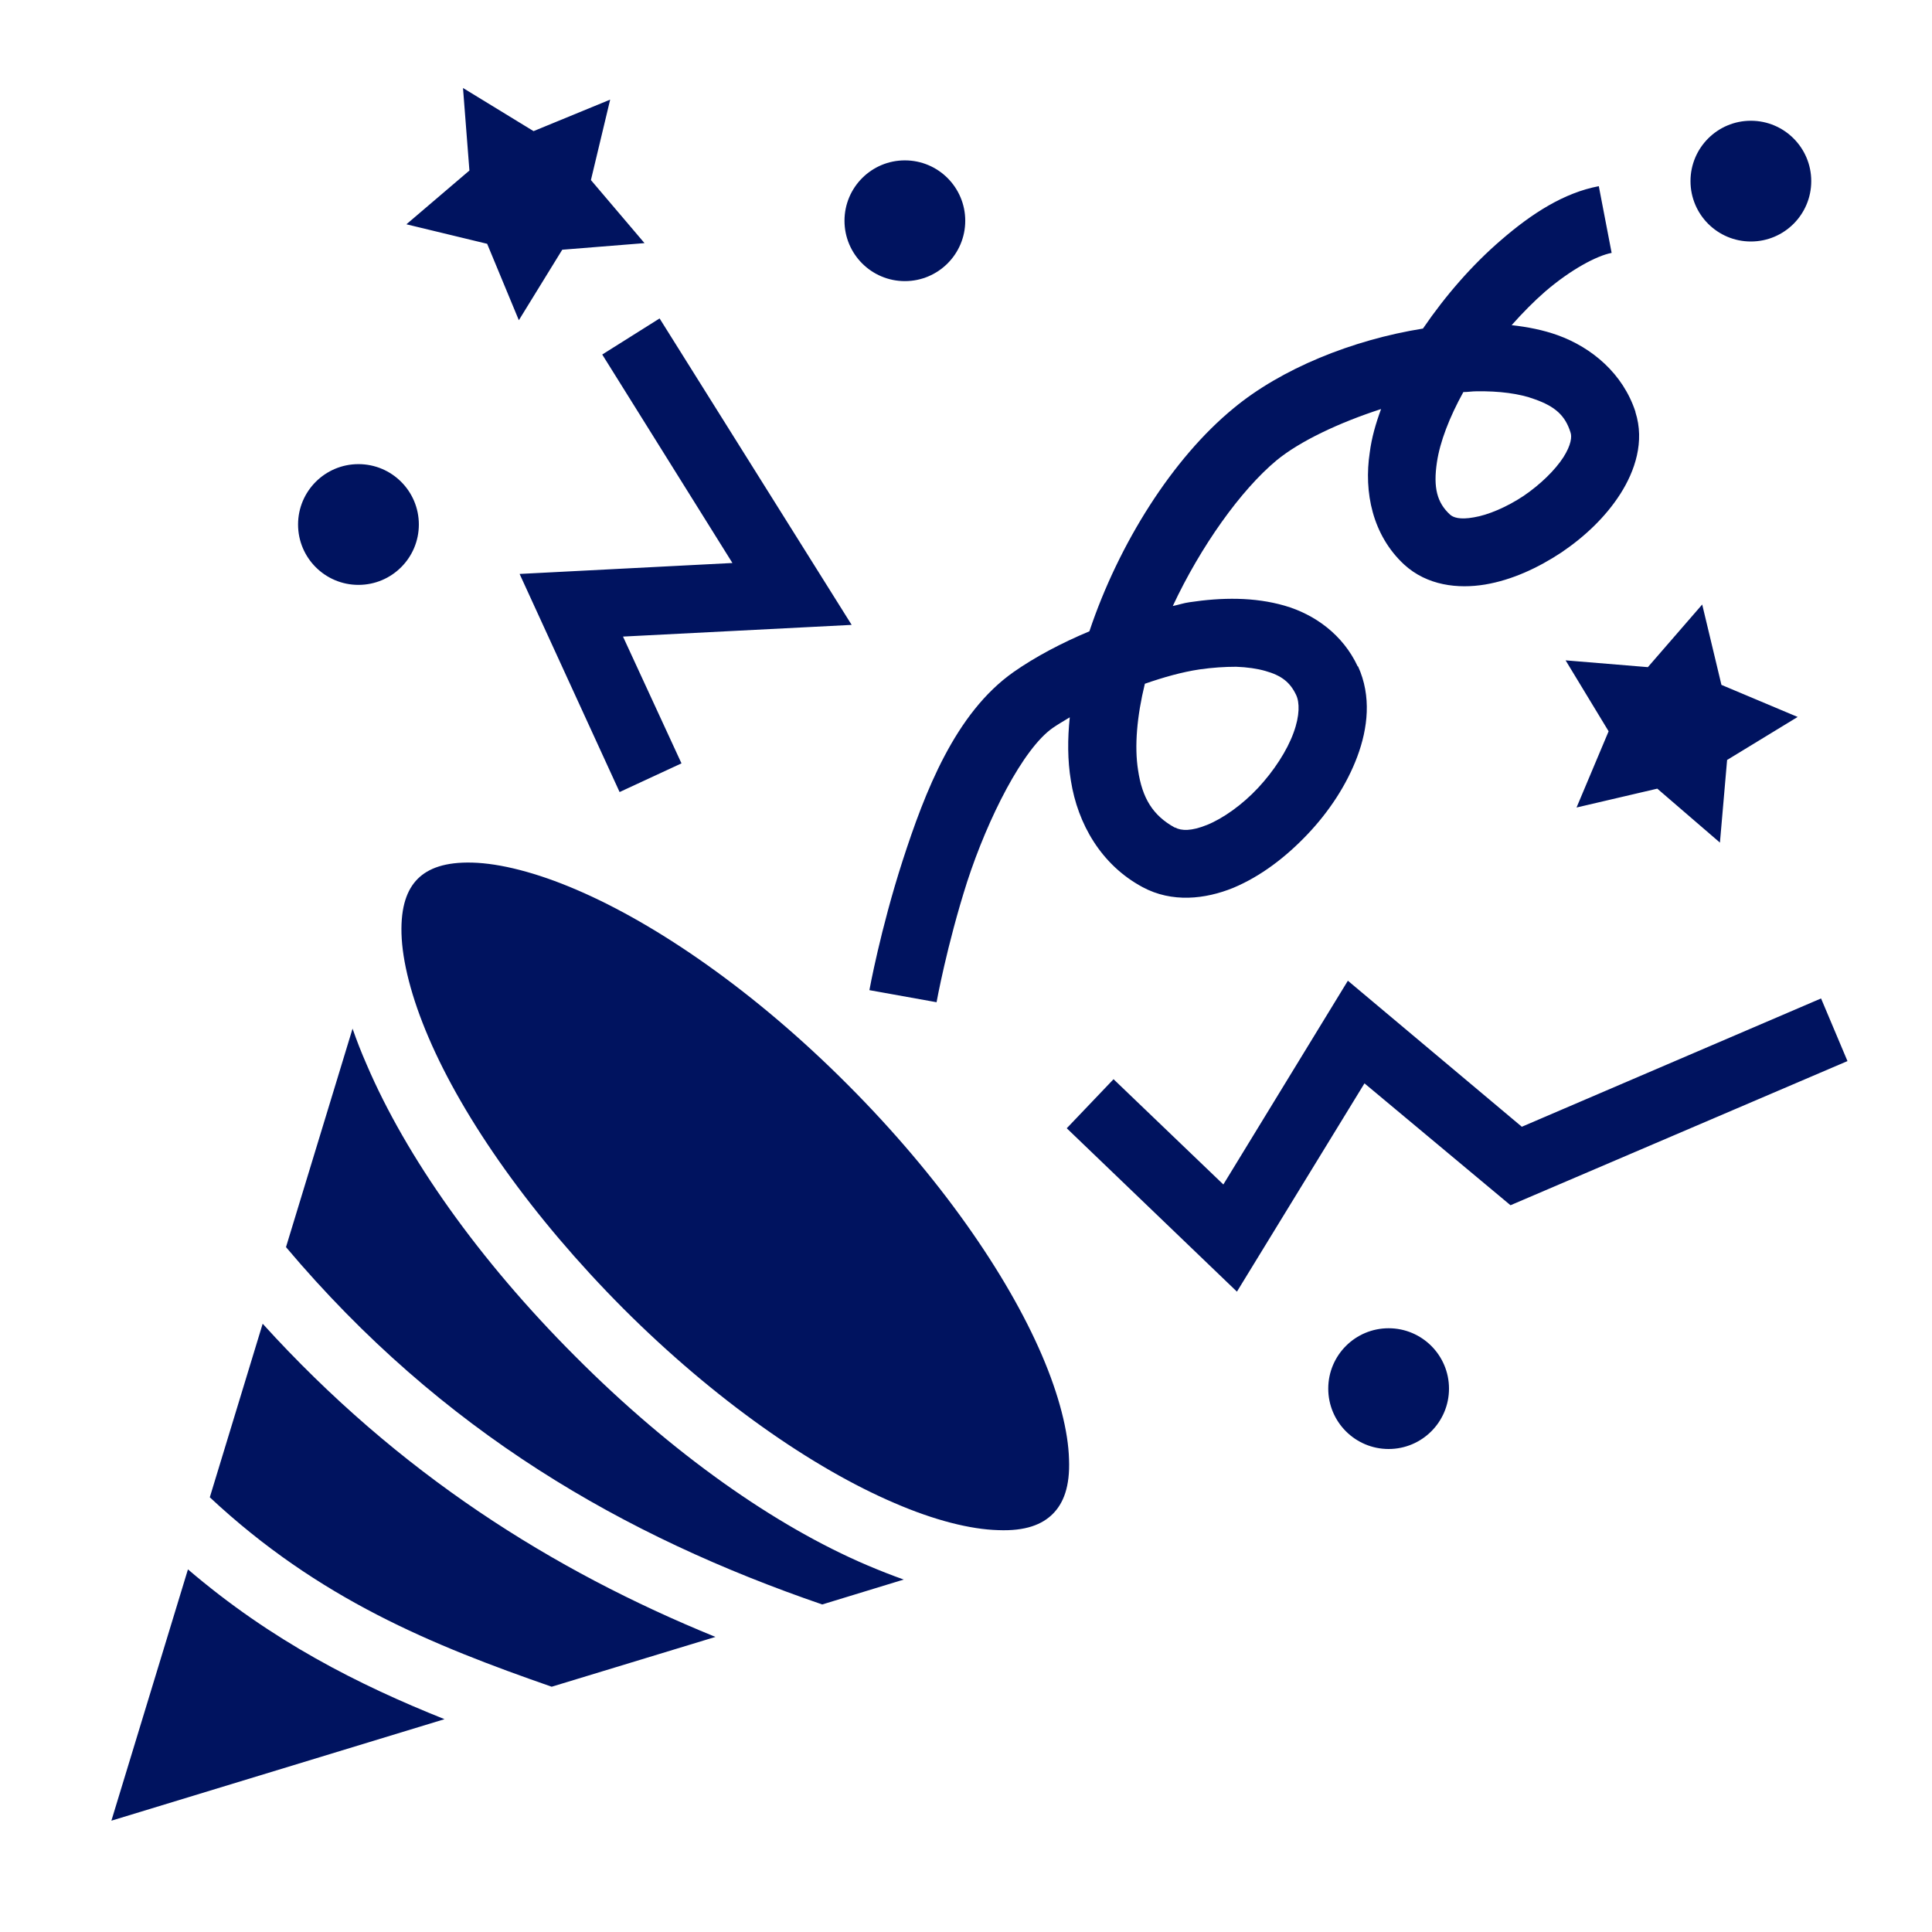
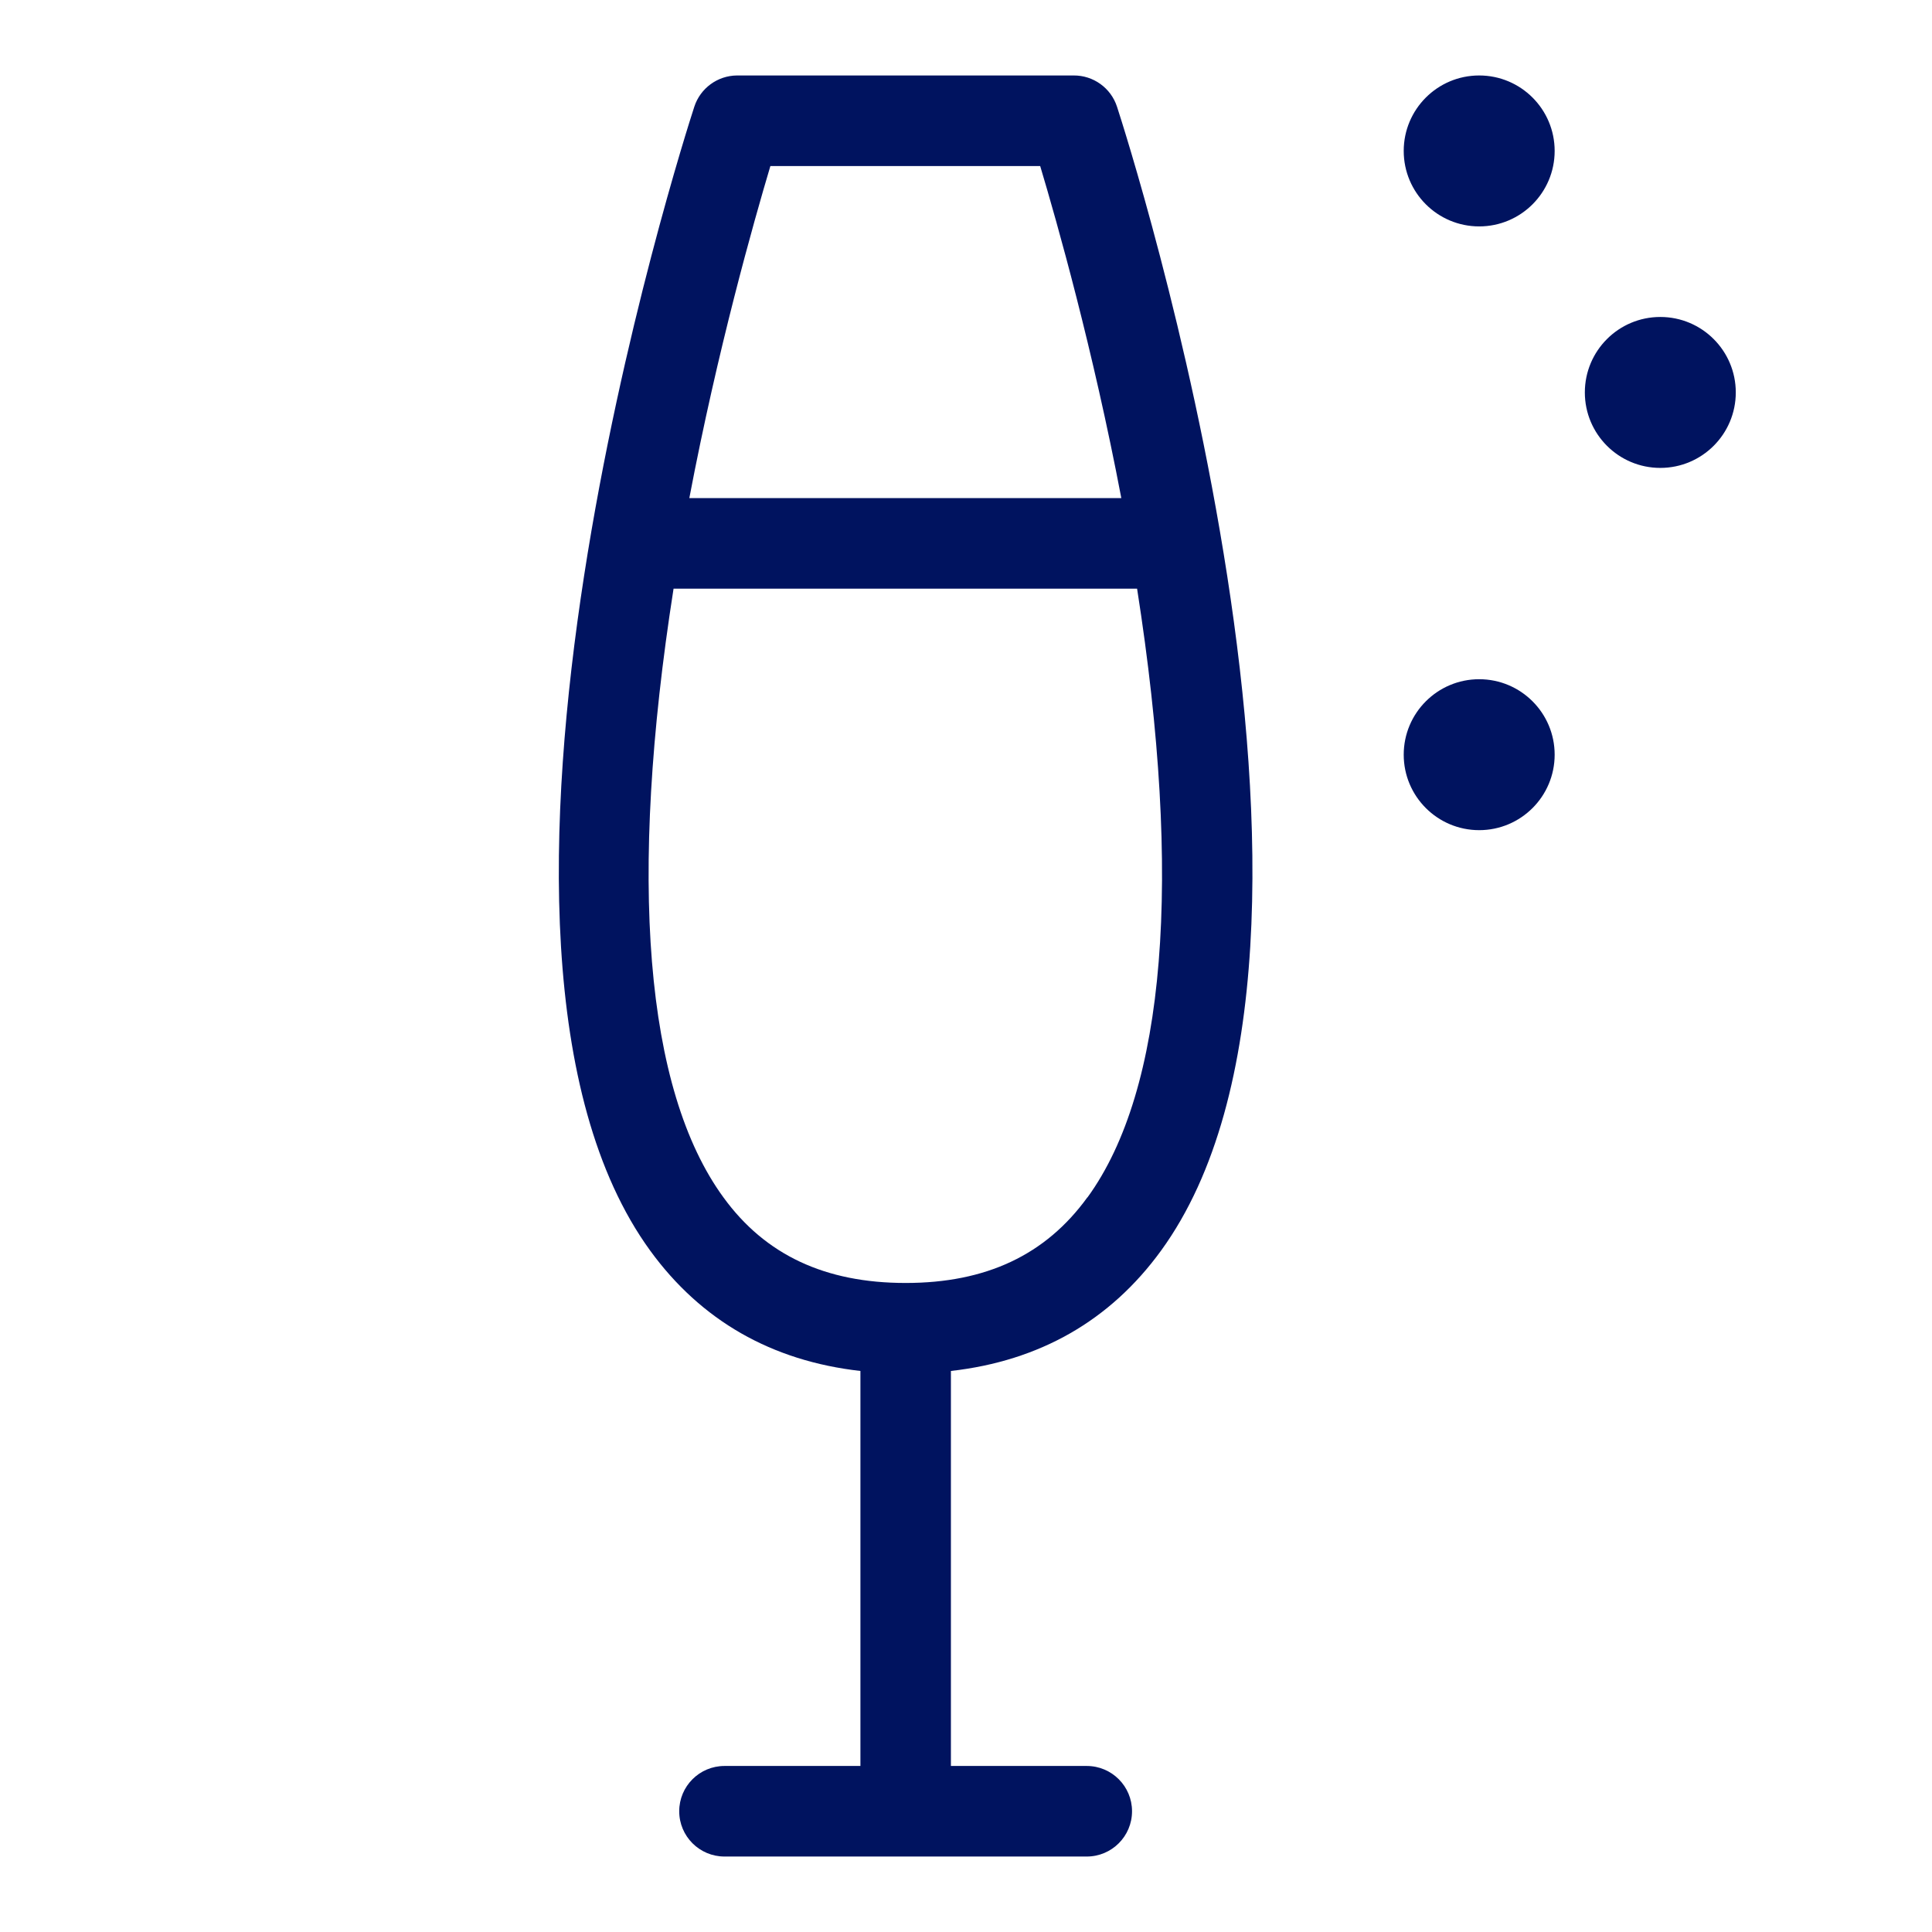
- <svg xmlns="http://www.w3.org/2000/svg" width="120" height="120" viewBox="0 0 512 512">
-   <path fill="#00135f" d="m122.7 23.32l1.7 21.87l-16.7 14.25l21.4 5.17l8.4 20.25L149 66.18l21.8-1.75l-14.2-16.71l5.1-21.32l-20.3 8.35zM464 32a16 16 0 0 0-16 16a16 16 0 0 0 16 16a16 16 0 0 0 16-16a16 16 0 0 0-16-16M239.8 42.5a16 16 0 0 0-16 16a16 16 0 0 0 16 16a16 16 0 0 0 16-16a16 16 0 0 0-16-16m183.9 6.84c-9.2 1.74-17.7 7.18-25.9 14.28c-7.6 6.53-14.7 14.66-20.7 23.45c-18.8 3.01-37.6 10.67-50.2 21.13c-16.1 13.2-30.4 35.8-38.2 59.1c-7.4 3.1-14.4 6.8-20.1 10.8c-15.5 10.9-23.5 31.8-29.4 50c-5.9 18.3-8.8 34.3-8.8 34.3l17.8 3.2s2.7-15 8.1-31.9c5.5-16.9 14.8-35.3 22.7-40.8c1.3-.9 3-1.9 4.5-2.8c-.6 5.7-.6 11.4.3 16.8c1.8 11.4 8 22.3 19 28.2c7.8 4.2 16.6 3.2 24 .2c7.4-3.1 14-8.2 19.7-14.2s10.4-13.1 13.2-20.6s3.8-16 .2-23.9h-.1c-3.9-8.4-11.4-13.8-19.4-16.1s-16.6-2.2-25.2-.9c-1.5.2-2.9.7-4.4 1c7.4-15.8 18-30.7 27.5-38.6c6.2-5.1 16.6-10 27.7-13.6c-1.4 3.8-2.5 7.6-3 11.5c-1.6 10.5.7 21.9 9.1 29.7c6.1 5.6 14.3 6.5 21.5 5.3c7.1-1.2 14-4.4 20.2-8.5c6.2-4.2 11.7-9.4 15.6-15.5s6.5-13.9 4-21.7v-.1c-3.3-10.07-11.5-16.99-20.6-20.27c-3.9-1.4-8-2.19-12.2-2.66c2.9-3.26 5.9-6.31 8.9-8.92c6.8-5.84 13.7-9.5 17.6-10.23zM174.8 84.39l-15.2 9.56l34.5 55.25l-56.4 2.9l26.5 57.8l16.4-7.6l-15.5-33.6l60.6-3.1zm216.4 19.31c6.1-.1 11.5.6 15.5 2.1c5.4 1.9 8.1 4.3 9.5 8.8c.4 1.1.2 3.3-1.9 6.6c-2.2 3.4-6.1 7.2-10.5 10.2c-4.5 3-9.5 5.1-13.2 5.7c-3.8.7-5.5 0-6.3-.7c-3.5-3.2-4.5-7.2-3.5-13.9c.8-5.4 3.3-11.9 7-18.6c1.2 0 2.3-.2 3.4-.2M94.99 123a16 16 0 0 0-16 16a16 16 0 0 0 16 16A16 16 0 0 0 111 139a16 16 0 0 0-16.01-16m356.11 37.2l-14.4 16.6l-21.8-1.8l11.4 18.8l-8.5 20.2l21.4-5l16.6 14.3l1.9-21.9l18.7-11.4l-20.2-8.5zm-123.5 16.5c2.9.1 5.6.5 7.7 1.1c4.3 1.2 6.6 3 8.2 6.4c.9 1.9 1 5.4-.7 10c-1.7 4.7-5.2 10.1-9.4 14.6s-9.3 8.1-13.5 9.8s-6.8 1.6-8.5.7h-.1c-5.8-3.2-8.6-7.8-9.7-15.2c-1-6.3-.3-14.3 1.8-22.9c4.9-1.7 9.8-3.1 14.5-3.8c3.5-.5 6.7-.7 9.7-.7m-202.4 51.9c-7.2-.2-11.7 1.5-14.5 4.3s-4.5 7.3-4.3 14.5c.2 7.3 2.6 16.9 7.2 27.6c9.2 21.5 27.3 47.4 51.6 71.8c24.3 24.3 50.3 42.3 71.8 51.5c10.6 4.6 20.2 7 27.5 7.2c7.3.3 11.7-1.5 14.5-4.3s4.6-7.2 4.3-14.5c-.2-7.3-2.6-16.9-7.2-27.6c-9.2-21.4-27.2-47.4-51.5-71.7c-24.3-24.4-50.3-42.4-71.8-51.6c-10.7-4.6-20.3-7-27.6-7.2m232 31.3l-33 54l-29.1-27.9l-12.4 13l45.1 43.3l33.8-55.2l38.7 32.3l89.3-38.2l-7-16.6l-79.3 34zM93.43 272.6l-17.64 57.9c41.41 49.1 89.71 76.7 142.11 94.7l21.6-6.6c-3.1-1.1-6.4-2.4-9.7-3.8c-24.4-10.4-51.7-29.6-77.3-55.3c-25.7-25.7-44.9-53-55.34-77.4c-1.41-3.2-2.65-6.4-3.73-9.5m-23.82 78.2l-14.01 46c28.89 27 59 39.2 90.6 50.2l43.4-13.2c-43.2-17.6-84-43.3-119.99-83M368 352a16 16 0 0 0-16 16a16 16 0 0 0 16 16a16 16 0 0 0 16-16a16 16 0 0 0-16-16M49.81 415.9l-20.29 66.6l88.28-26.9c-22.77-9.1-45.78-20.7-67.99-39.7" />
+ <svg xmlns="http://www.w3.org/2000/svg" width="120" height="120" viewBox="0 0 256 256">
+   <path fill="#00135f" d="M142.26 10H97.65A6 6 0 0 0 92 14.14c-1.47 4.51-35.53 110.73-5.85 151.57c6.75 9.28 16.1 14.62 27.86 15.95V234H96a6 6 0 1 0 0 12h48a6 6 0 1 0 0-12h-18v-52.34c11.76-1.33 21.11-6.67 27.85-15.95c29.68-40.84-4.37-147.06-5.84-151.57a6 6 0 0 0-5.75-4.14m-40.18 12h35.75c2.24 7.48 7 24.29 10.75 44H91.34c3.75-19.71 8.51-36.52 10.74-44m42 136.66C138.55 166.29 130.66 170 120 170s-18.6-3.71-24.14-11.34c-10.4-14.24-12.65-42.11-6.61-80.66h61.42c6.04 38.55 3.78 66.42-6.57 80.66ZM230 52a10 10 0 1 1-10-10a10 10 0 0 1 10 10m-24-32a10 10 0 1 1-10-10a10 10 0 0 1 10 10m0 80a10 10 0 1 1-10-10a10 10 0 0 1 10 10" />
</svg>
